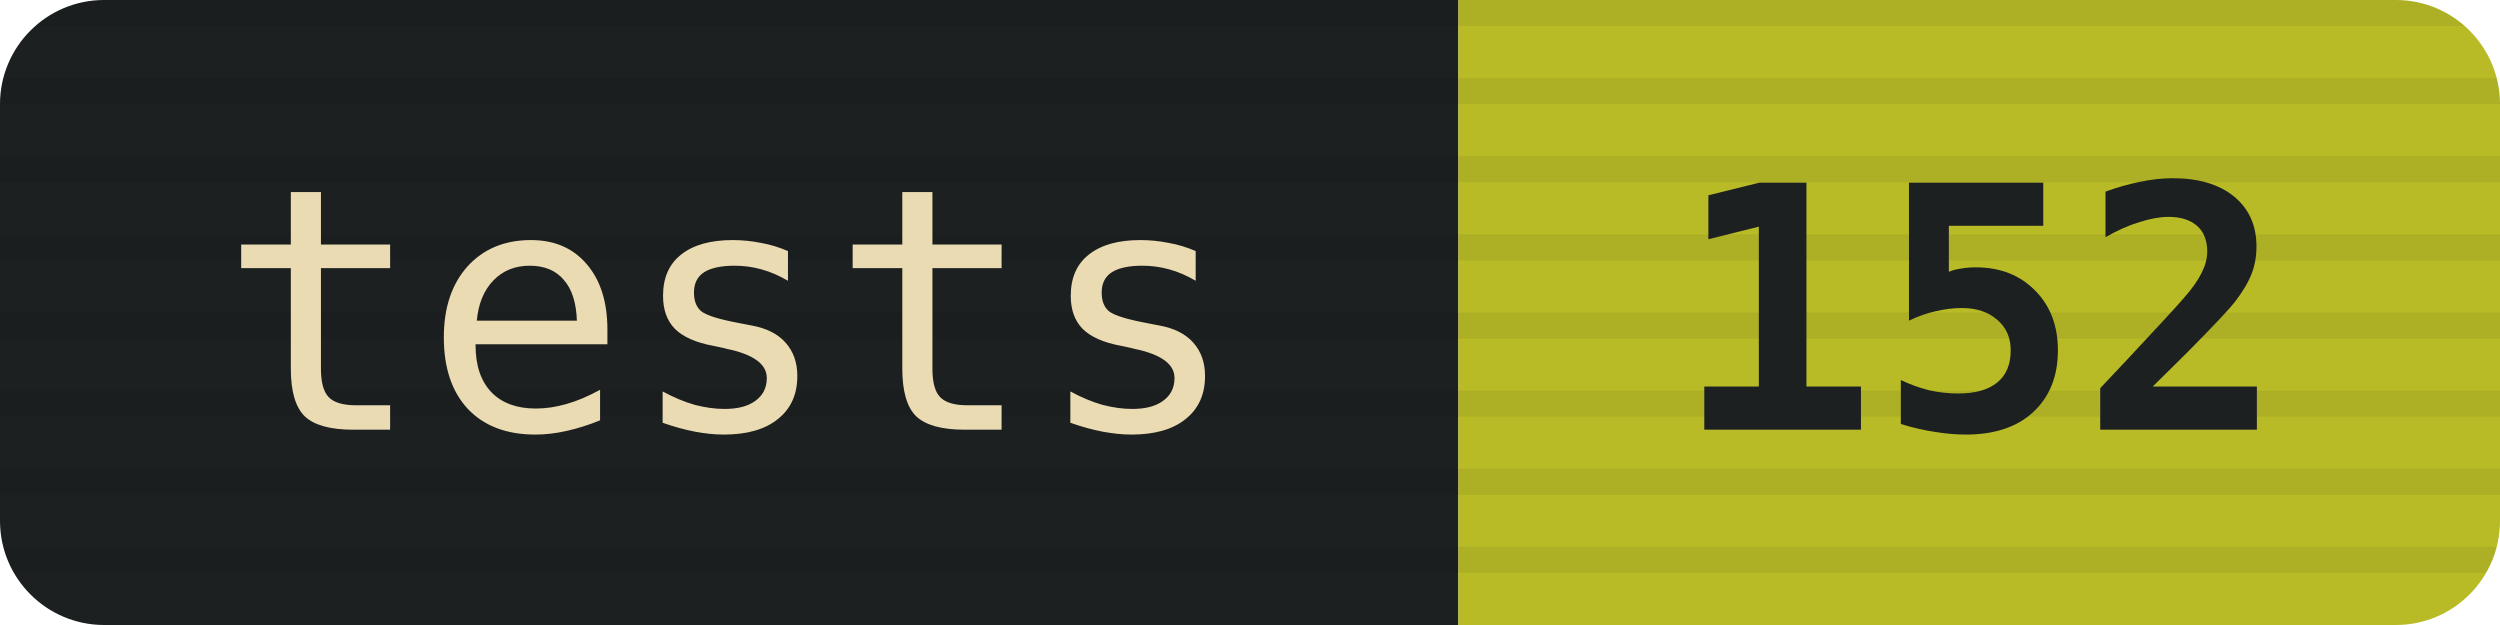
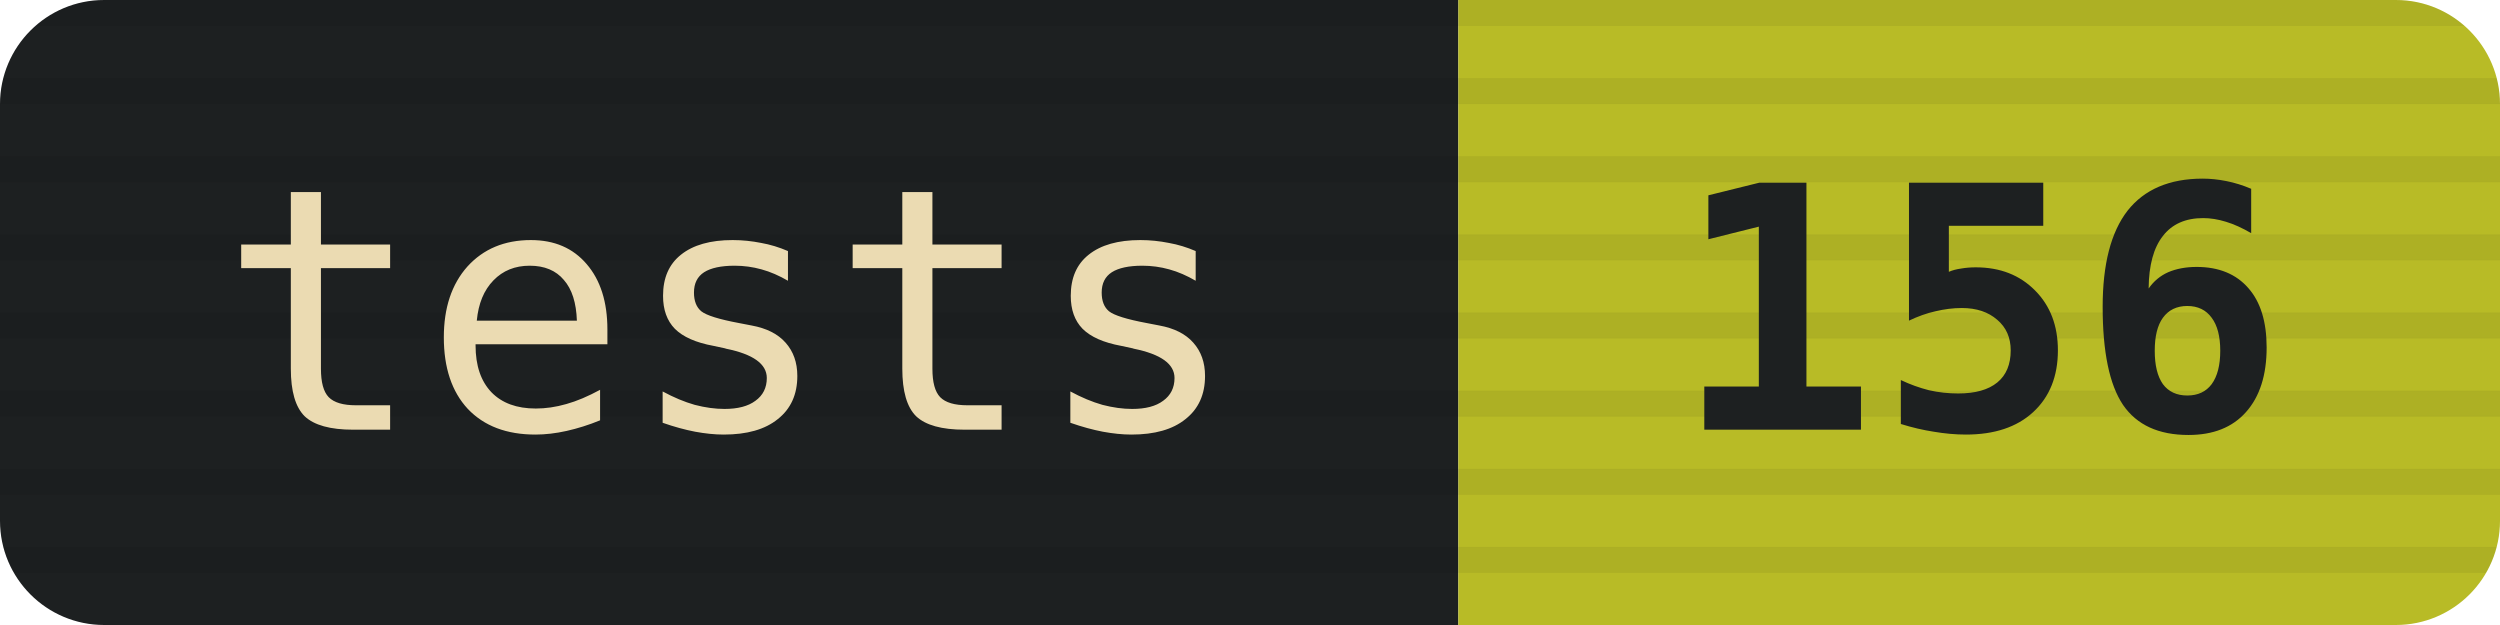
- <svg xmlns="http://www.w3.org/2000/svg" width="96" height="24" viewBox="0 0 96 24" role="img" aria-label="tests: 152">
+ <svg xmlns="http://www.w3.org/2000/svg" width="96" height="24" viewBox="0 0 96 24" role="img" aria-label="tests: 156">
  <defs>
    <clipPath id="r">
      <rect width="96" height="24" rx="4" />
    </clipPath>
    <pattern id="scan" width="3" height="3" patternUnits="userSpaceOnUse">
      <rect width="3" height="1" fill="#000" opacity=".06" />
    </pattern>
  </defs>
  <g clip-path="url(#r)">
    <rect width="56" height="24" fill="#1d2021" />
    <rect x="56" width="40" height="24" fill="#b8bb26" />
    <rect width="96" height="24" fill="url(#scan)" />
  </g>
  <g font-family="ui-monospace,SFMono-Regular,Menlo,Consolas,monospace" font-size="13" text-anchor="middle">
    <text x="28" y="16.5" fill="#ebdbb2">tests</text>
-     <text x="76" y="16.5" fill="#1d2021" font-weight="700">152</text>
+     <text x="76" y="16.5" fill="#1d2021" font-weight="700">156</text>
  </g>
</svg>
